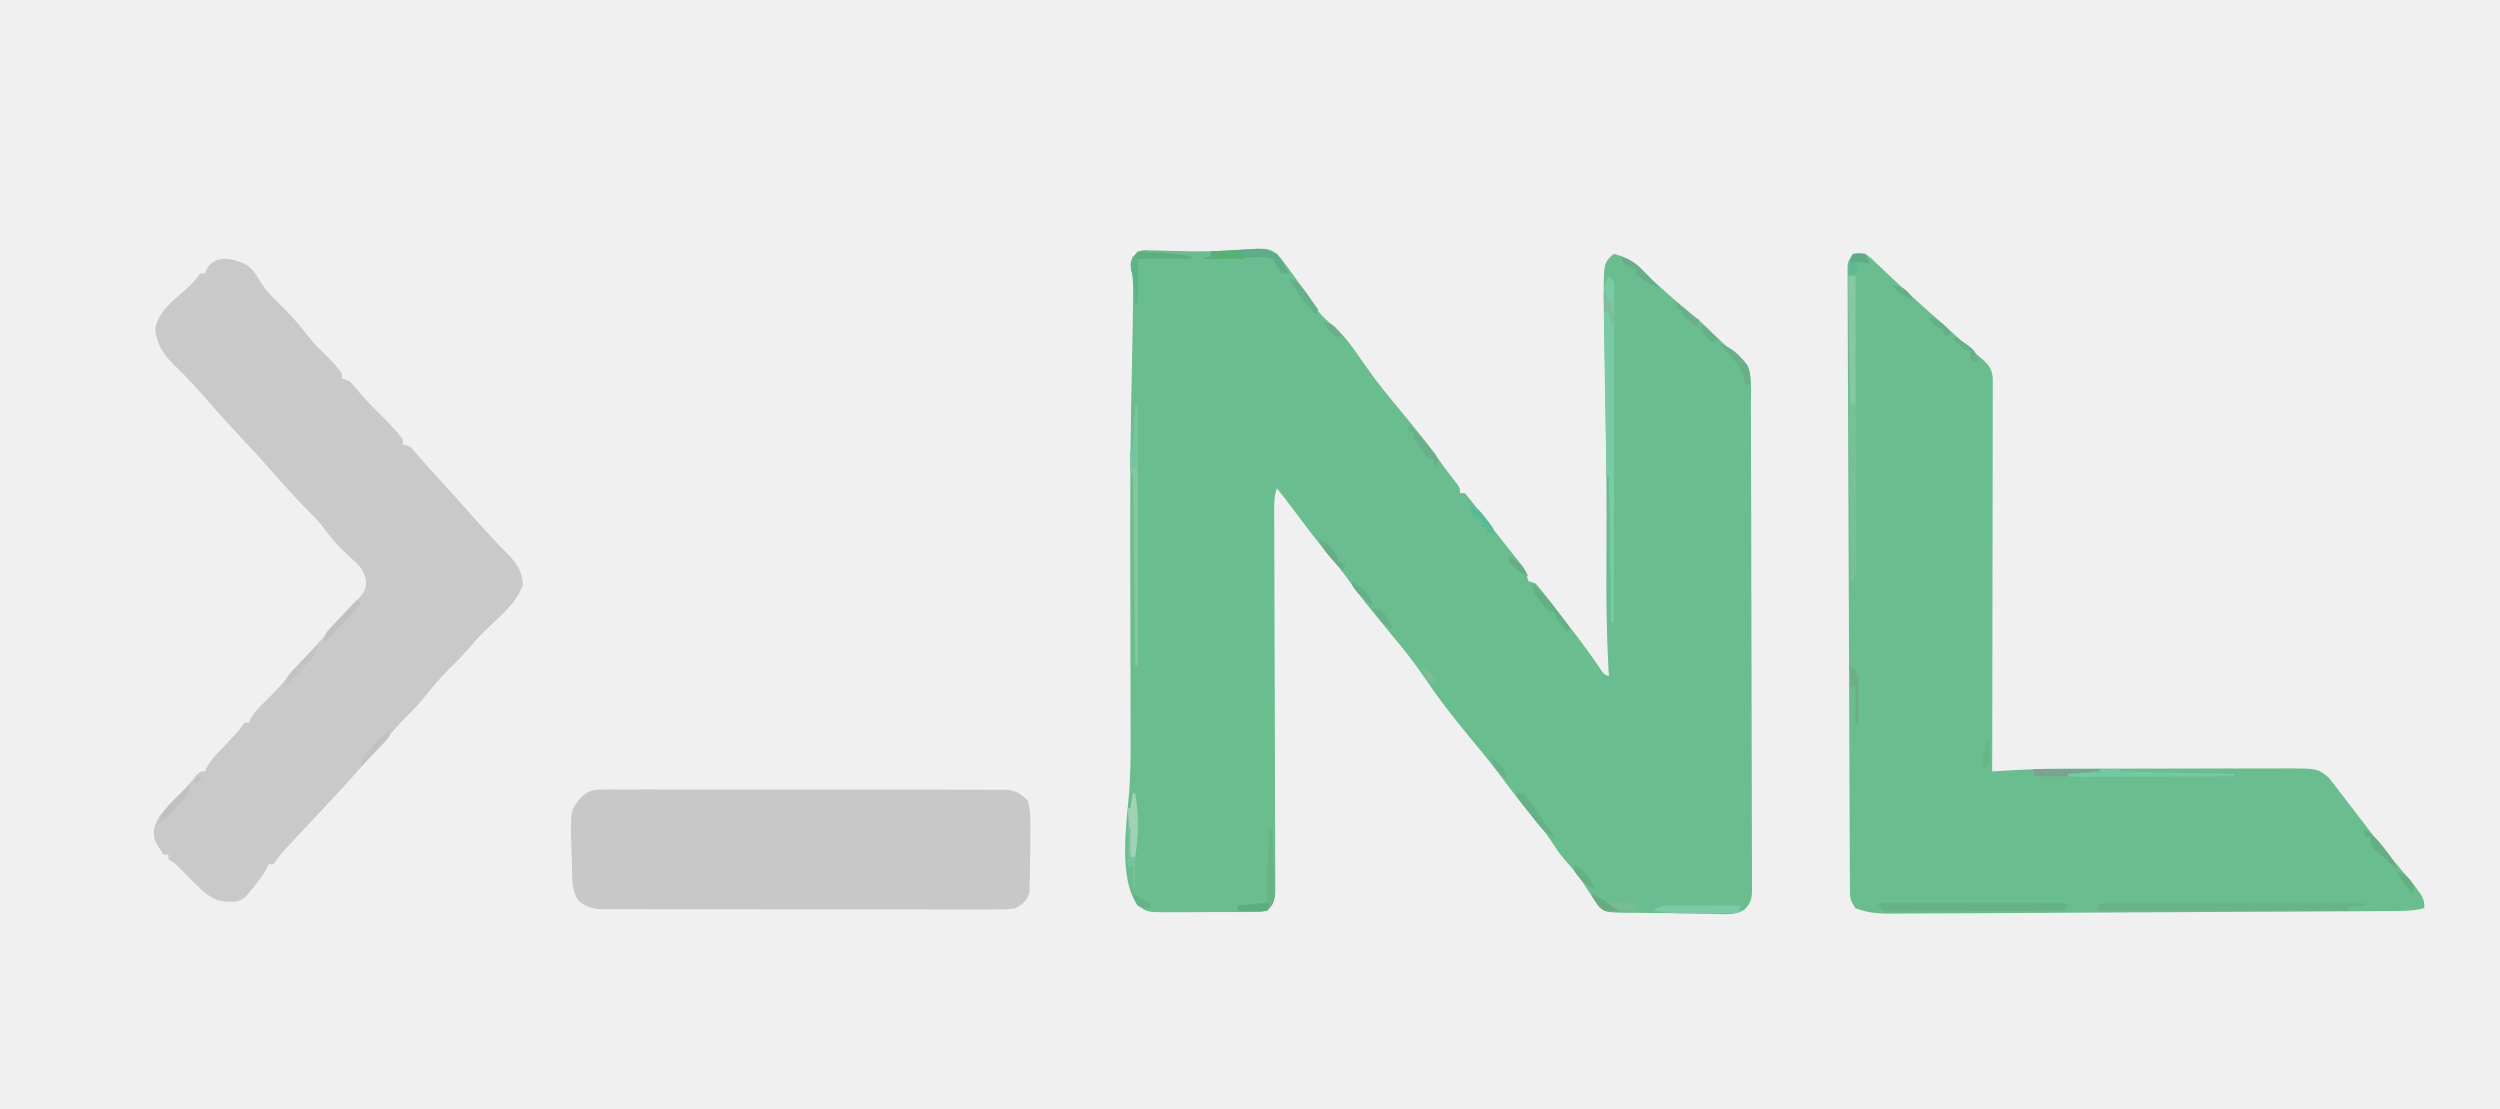
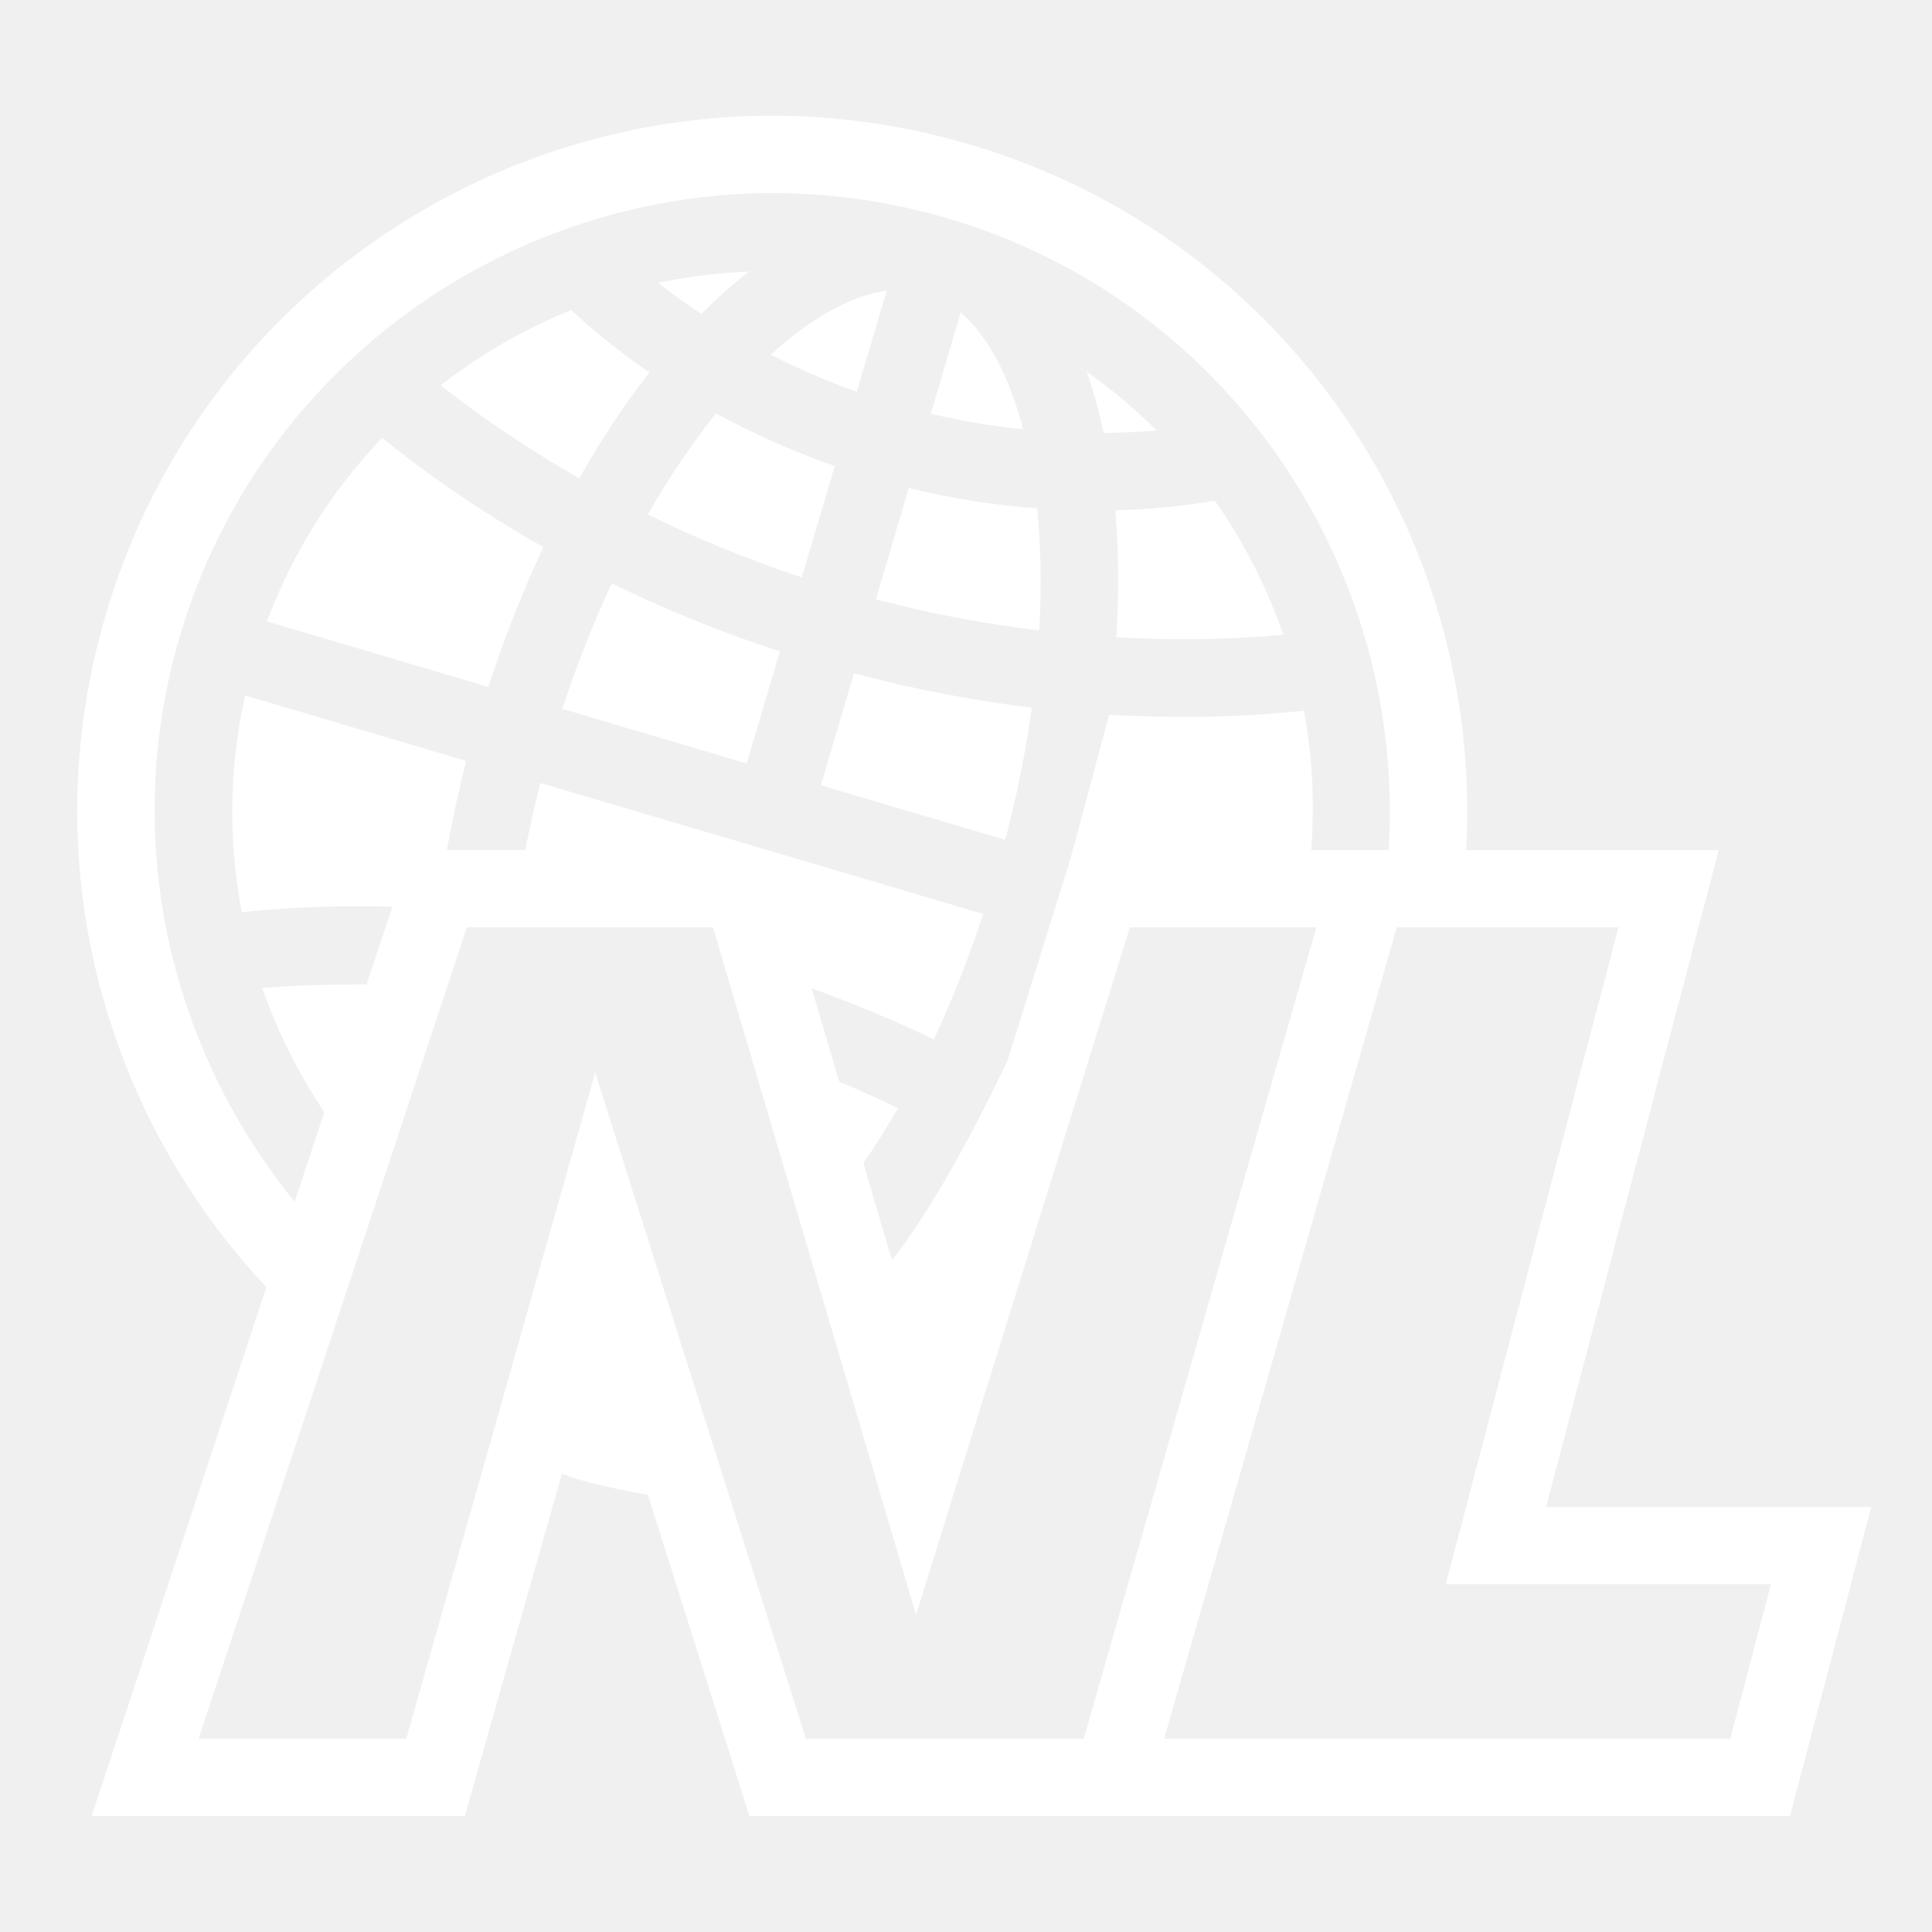
- <svg xmlns="http://www.w3.org/2000/svg" version="1.1" width="1024" height="454">
-   <path d="M0 0 C2.167 2.358 4.02 4.893 5.875 7.5 C6.668 8.583 6.668 8.583 7.478 9.687 C10.818 14.268 14.058 18.912 17.109 23.691 C18.886 25.861 20.651 27.436 22.797 29.227 C27.151 32.95 30.273 37.109 33.5 41.812 C34.634 43.422 35.769 45.03 36.906 46.637 C37.443 47.398 37.979 48.159 38.531 48.943 C41.506 53.11 44.743 57.052 48 61 C61.36 77.26 61.36 77.26 67.277 85.59 C69.43 88.602 71.689 91.525 73.969 94.441 C75 96 75 96 75 98 C75.66 98 76.32 98 77 98 C78.668 99.921 80.215 101.851 81.75 103.875 C82.732 105.151 83.713 106.427 84.695 107.703 C85.223 108.392 85.75 109.081 86.294 109.791 C88.11 112.143 89.955 114.471 91.805 116.797 C92.439 117.599 93.074 118.401 93.728 119.227 C94.978 120.807 96.232 122.384 97.491 123.957 C98.064 124.685 98.637 125.414 99.227 126.164 C99.738 126.808 100.249 127.452 100.776 128.116 C102 130 102 130 102.486 132.177 C102.74 133.08 102.74 133.08 103 134 C103.99 134.33 104.98 134.66 106 135 C107.778 137.048 109.43 139.091 111.062 141.25 C111.545 141.877 112.027 142.504 112.524 143.149 C113.528 144.454 114.528 145.761 115.526 147.07 C116.907 148.878 118.3 150.675 119.699 152.469 C124.197 158.246 128.543 164.089 132.625 170.172 C133.883 172.127 133.883 172.127 136 173 C135.928 171.719 135.856 170.439 135.781 169.119 C135.059 155.45 134.909 141.833 134.981 128.148 C135.014 121.674 135.029 115.2 135.035 108.727 C135.036 107.693 135.036 107.693 135.037 106.638 C135.044 94.452 134.917 82.27 134.746 70.086 C134.734 69.204 134.722 68.322 134.709 67.413 C134.587 58.643 134.455 49.872 134.309 41.102 C134.255 37.82 134.206 34.538 134.157 31.256 C134.134 29.729 134.108 28.203 134.079 26.676 C133.67 4.518 133.67 4.518 136.543 1.238 C137.024 0.829 137.505 0.421 138 0 C144.124 1.378 147.561 4.837 152 9 C157.475 14.042 162.951 19.018 168.75 23.688 C172.503 26.717 175.965 29.841 179.312 33.309 C181.197 35.197 183.171 36.941 185.188 38.688 C186.185 39.56 186.185 39.56 187.203 40.449 C188.598 41.653 190.013 42.832 191.438 44 C195.09 48.675 194.15 56.161 194.154 61.901 C194.16 63.211 194.16 63.211 194.167 64.546 C194.18 67.459 194.187 70.371 194.193 73.284 C194.201 75.377 194.209 77.47 194.218 79.563 C194.244 86.421 194.259 93.279 194.273 100.137 C194.279 102.499 194.284 104.861 194.29 107.223 C194.311 117.043 194.33 126.863 194.341 136.683 C194.357 150.758 194.391 164.832 194.448 178.907 C194.486 188.806 194.506 198.705 194.511 208.604 C194.515 214.518 194.527 220.431 194.559 226.344 C194.589 231.9 194.596 237.456 194.584 243.012 C194.584 245.054 194.592 247.095 194.609 249.136 C194.632 251.918 194.624 254.698 194.608 257.48 C194.622 258.292 194.636 259.104 194.65 259.941 C194.595 263.86 194.371 265.608 191.631 268.503 C188.583 270.237 186.824 270.478 183.336 270.426 C182.226 270.419 181.116 270.411 179.973 270.404 C178.786 270.374 177.598 270.344 176.375 270.312 C175.148 270.293 173.922 270.273 172.658 270.252 C170.08 270.206 167.502 270.15 164.924 270.085 C161.057 270.001 157.193 269.981 153.324 269.973 C150.904 269.942 148.483 269.91 146.062 269.875 C144.927 269.878 143.791 269.881 142.621 269.884 C134.984 269.695 134.984 269.695 132.245 267.76 C130.926 266.219 130.926 266.219 129 263 C128.487 262.25 127.974 261.5 127.445 260.727 C127.01 260.033 126.574 259.34 126.125 258.625 C124.104 255.526 121.982 252.744 119.5 250 C117.192 247.442 115.216 244.91 113.375 242 C109.965 236.707 105.954 231.942 101.959 227.087 C97.853 222.085 93.949 216.982 90.098 211.781 C86.544 207.069 82.754 202.553 79 198 C72.78 190.455 66.784 182.86 61.312 174.75 C56.88 168.18 52.11 162.063 47 156 C44.802 153.342 42.617 150.673 40.438 148 C39.875 147.311 39.313 146.621 38.734 145.911 C34.964 141.262 31.412 136.498 27.941 131.621 C25.816 128.752 23.558 126.037 21.25 123.312 C16.126 117.253 11.387 110.942 6.664 104.566 C4.506 101.658 2.285 98.81 0 96 C-1.142 99.425 -1.114 102.022 -1.1 105.636 C-1.099 106.313 -1.098 106.991 -1.096 107.689 C-1.091 109.965 -1.078 112.24 -1.066 114.515 C-1.061 116.145 -1.056 117.774 -1.052 119.404 C-1.042 122.915 -1.029 126.426 -1.014 129.937 C-0.991 135.488 -0.978 141.038 -0.966 146.589 C-0.933 162.372 -0.891 178.156 -0.829 193.94 C-0.794 202.656 -0.77 211.371 -0.758 220.086 C-0.752 224.7 -0.739 229.313 -0.713 233.926 C-0.689 238.264 -0.679 242.602 -0.679 246.94 C-0.677 248.533 -0.669 250.126 -0.656 251.719 C-0.639 253.892 -0.64 256.064 -0.646 258.237 C-0.642 259.454 -0.638 260.67 -0.634 261.924 C-1.031 265.26 -1.639 266.65 -4 269 C-6.225 269.515 -6.225 269.515 -8.851 269.533 C-9.836 269.549 -10.82 269.565 -11.835 269.581 C-13.429 269.574 -13.429 269.574 -15.055 269.566 C-16.695 269.576 -16.695 269.576 -18.369 269.585 C-20.684 269.592 -22.999 269.589 -25.314 269.576 C-28.855 269.563 -32.393 269.597 -35.934 269.635 C-38.182 269.636 -40.431 269.634 -42.68 269.629 C-43.738 269.642 -44.797 269.655 -45.887 269.669 C-53.239 269.576 -53.239 269.576 -57.15 266.616 C-64.986 255.537 -61.535 233.26 -60.496 220.419 C-60 213.644 -59.87 206.925 -59.902 200.135 C-59.904 198.93 -59.905 197.726 -59.907 196.485 C-59.912 193.214 -59.921 189.942 -59.932 186.671 C-59.942 183.175 -59.945 179.679 -59.949 176.184 C-59.962 165.794 -59.986 155.403 -60.01 145.013 C-60.034 134.862 -60.052 124.71 -60.062 114.559 C-60.063 113.846 -60.064 113.134 -60.065 112.4 C-60.089 88.923 -59.826 65.463 -59.286 41.991 C-59.099 33.777 -58.942 25.565 -58.906 17.349 C-58.897 16.187 -58.897 16.187 -58.887 15.002 C-58.884 11.965 -58.973 9.135 -59.574 6.152 C-60 4 -60 4 -58.911 1.216 C-57 -1 -57 -1 -54.47 -1.552 C-53.465 -1.519 -52.461 -1.487 -51.426 -1.453 C-50.294 -1.432 -49.162 -1.411 -47.996 -1.389 C-46.781 -1.343 -45.565 -1.297 -44.312 -1.25 C-41.776 -1.196 -39.24 -1.146 -36.703 -1.102 C-35.42 -1.076 -34.137 -1.051 -32.814 -1.024 C-26.048 -0.981 -19.304 -1.381 -12.554 -1.821 C-3.441 -2.327 -3.441 -2.327 0 0 Z " fill="#6ABD8E" transform="translate(523,104)" />
-   <path d="M0 0 C2.344 -0.422 2.344 -0.422 5 0 C7.219 1.547 7.219 1.547 9.5 3.75 C10.364 4.567 11.227 5.385 12.117 6.227 C12.58 6.673 13.042 7.119 13.519 7.579 C16.183 10.135 18.909 12.624 21.625 15.125 C22.463 15.901 22.463 15.901 23.318 16.692 C26.82 19.931 30.368 23.106 33.977 26.227 C37.468 29.287 40.881 32.434 44.309 35.566 C47.306 38.277 50.357 40.917 53.441 43.527 C55.93 45.879 56.958 47.505 57.246 50.93 C57.243 52.74 57.243 52.74 57.241 54.587 C57.242 55.259 57.244 55.931 57.246 56.624 C57.249 58.881 57.238 61.138 57.227 63.395 C57.226 65.011 57.227 66.628 57.228 68.244 C57.229 72.636 57.217 77.028 57.203 81.421 C57.19 86.009 57.189 90.597 57.187 95.186 C57.181 103.877 57.164 112.568 57.144 121.259 C57.122 131.152 57.111 141.046 57.101 150.939 C57.08 171.293 57.045 191.646 57 212 C58.087 211.929 59.174 211.859 60.293 211.786 C68.902 211.243 77.471 210.851 86.1 210.855 C87.184 210.851 88.267 210.848 89.384 210.845 C92.894 210.835 96.404 210.833 99.914 210.832 C102.384 210.829 104.854 210.825 107.324 210.822 C112.466 210.816 117.608 210.814 122.75 210.815 C129.332 210.815 135.914 210.801 142.497 210.784 C147.582 210.773 152.668 210.771 157.753 210.771 C160.181 210.77 162.61 210.766 165.038 210.758 C168.423 210.748 171.808 210.751 175.194 210.757 C176.189 210.751 177.185 210.746 178.21 210.74 C190.292 210.795 190.292 210.795 194.829 214.49 C195.274 215.067 195.718 215.644 196.176 216.238 C196.688 216.887 197.201 217.536 197.729 218.204 C198.252 218.9 198.774 219.596 199.312 220.312 C199.873 221.03 200.434 221.748 201.011 222.487 C202.691 224.646 204.348 226.82 206 229 C206.903 230.177 207.806 231.352 208.711 232.527 C210.346 234.652 211.973 236.781 213.598 238.914 C216.04 242.052 218.56 245.087 221.125 248.125 C234 263.465 234 263.465 234 268 C229.341 269.174 224.827 269.158 220.056 269.172 C219.154 269.178 218.252 269.184 217.323 269.191 C214.301 269.211 211.279 269.224 208.256 269.237 C206.09 269.25 203.923 269.263 201.756 269.277 C195.87 269.312 189.984 269.342 184.097 269.369 C180.42 269.387 176.743 269.406 173.066 269.425 C160.239 269.492 147.413 269.555 134.586 269.613 C122.627 269.666 110.668 269.732 98.709 269.802 C88.443 269.862 78.178 269.914 67.912 269.96 C61.78 269.987 55.648 270.018 49.516 270.057 C43.749 270.093 37.982 270.119 32.215 270.138 C30.099 270.147 27.983 270.159 25.867 270.174 C22.977 270.195 20.088 270.204 17.198 270.209 C15.944 270.223 15.944 270.223 14.665 270.237 C9.738 270.23 5.621 269.779 1 268 C-1.096 264.856 -1.252 264.13 -1.267 260.547 C-1.276 259.631 -1.285 258.714 -1.294 257.769 C-1.293 256.761 -1.293 255.752 -1.292 254.713 C-1.299 253.643 -1.306 252.572 -1.314 251.469 C-1.336 247.865 -1.343 244.261 -1.351 240.656 C-1.363 238.079 -1.377 235.503 -1.391 232.926 C-1.424 226.643 -1.446 220.359 -1.464 214.076 C-1.479 208.971 -1.498 203.866 -1.52 198.76 C-1.523 198.035 -1.526 197.309 -1.529 196.561 C-1.535 195.086 -1.542 193.612 -1.548 192.137 C-1.607 178.303 -1.653 164.468 -1.695 150.633 C-1.732 138.755 -1.779 126.878 -1.833 115 C-1.897 101.216 -1.954 87.431 -2 73.647 C-2.005 72.178 -2.01 70.709 -2.015 69.24 C-2.018 68.517 -2.02 67.794 -2.023 67.049 C-2.041 61.948 -2.063 56.848 -2.087 51.747 C-2.12 44.885 -2.142 38.023 -2.156 31.162 C-2.163 28.638 -2.174 26.114 -2.188 23.59 C-2.207 20.155 -2.213 16.721 -2.216 13.287 C-2.229 11.774 -2.229 11.774 -2.241 10.231 C-2.24 9.314 -2.238 8.397 -2.236 7.453 C-2.239 6.659 -2.241 5.866 -2.244 5.049 C-2 3 -2 3 0 0 Z " fill="#6ABD8E" transform="translate(759,104)" />
-   <path d="M0 0 C2.524 2.14 3.454 3.203 5 5.938 C7.34 10.018 10.394 13.127 13.75 16.375 C17.979 20.469 21.711 24.604 25.223 29.344 C27.603 32.36 30.327 34.97 33.074 37.648 C35.217 39.778 37.132 41.969 38.875 44.438 C38.875 45.097 38.875 45.758 38.875 46.438 C40.36 46.932 40.36 46.932 41.875 47.438 C43.418 49.004 43.418 49.004 45.062 51 C47.558 53.948 50.117 56.733 52.875 59.438 C56.726 63.243 60.618 67.102 63.875 71.438 C63.875 72.097 63.875 72.757 63.875 73.438 C65.36 73.933 65.36 73.933 66.875 74.438 C68.277 75.828 68.277 75.828 69.812 77.688 C73.071 81.534 76.443 85.248 79.875 88.938 C83.659 93.016 87.385 97.13 91.027 101.336 C93.484 104.13 95.988 106.88 98.5 109.625 C98.956 110.125 99.412 110.624 99.881 111.139 C102.059 113.513 104.269 115.827 106.562 118.09 C110.359 121.944 112.757 125.279 113.062 130.875 C110.427 138.781 103.082 144.269 97.285 149.996 C94.603 152.713 92.122 155.552 89.645 158.453 C87.683 160.652 85.611 162.694 83.5 164.75 C79.316 168.87 75.668 173.292 72 177.871 C69.665 180.691 67.174 183.23 64.547 185.773 C62.15 188.159 59.966 190.71 57.758 193.27 C54.978 196.471 52.127 199.607 49.281 202.75 C47.349 204.908 45.442 207.083 43.543 209.27 C40.015 213.309 36.371 217.227 32.688 221.125 C31.377 222.518 30.067 223.911 28.758 225.305 C28.11 225.994 27.462 226.683 26.794 227.394 C23.874 230.504 20.964 233.623 18.062 236.75 C17.565 237.283 17.068 237.815 16.556 238.364 C14.444 240.646 12.605 242.842 10.875 245.438 C10.215 245.438 9.555 245.438 8.875 245.438 C8.627 245.991 8.38 246.544 8.125 247.113 C6.637 249.879 4.842 252.177 2.875 254.625 C1.823 255.946 1.823 255.946 0.75 257.293 C-1.193 259.515 -2.13 260.274 -5.008 260.746 C-10.679 261.072 -13.739 260.003 -18.074 256.363 C-21.178 253.449 -24.195 250.461 -27.145 247.391 C-29.167 245.273 -29.167 245.273 -32.125 243.438 C-32.125 242.778 -32.125 242.118 -32.125 241.438 C-32.785 241.438 -33.445 241.438 -34.125 241.438 C-38.143 235.471 -38.143 235.471 -38.066 231.062 C-36.963 226.812 -35.04 224.498 -32 221.5 C-30.998 220.466 -29.997 219.431 -28.996 218.395 C-28.506 217.895 -28.016 217.396 -27.511 216.881 C-25.027 214.294 -22.757 211.523 -20.465 208.766 C-19.125 207.438 -19.125 207.438 -17.125 207.438 C-16.919 206.913 -16.712 206.388 -16.5 205.848 C-14.529 202.394 -11.859 199.742 -9.125 196.875 C-8.04 195.73 -6.956 194.583 -5.875 193.434 C-5.395 192.93 -4.916 192.427 -4.422 191.908 C-2.909 190.259 -2.909 190.259 -1.125 187.438 C-0.465 187.438 0.195 187.438 0.875 187.438 C1.119 186.865 1.362 186.293 1.613 185.703 C3.1 183.033 4.856 181.299 7.062 179.188 C10.569 175.759 13.869 172.254 17.062 168.535 C19.134 166.138 21.251 163.787 23.375 161.438 C26.636 157.823 29.859 154.18 33.055 150.508 C35.181 148.089 37.34 145.701 39.5 143.312 C40.629 142.046 40.629 142.046 41.781 140.754 C43.023 139.38 44.286 138.025 45.594 136.715 C48.15 134.052 48.883 132.846 48.809 129.094 C47.681 124.679 46.162 123.161 42.812 120.125 C41.805 119.183 40.801 118.236 39.801 117.285 C39.304 116.814 38.807 116.342 38.295 115.856 C35.484 113.049 33.124 109.885 30.727 106.727 C28.605 104.104 26.276 101.807 23.875 99.438 C21.895 97.354 19.946 95.241 18 93.125 C17.467 92.547 16.934 91.968 16.384 91.373 C13.715 88.47 11.074 85.55 8.5 82.562 C5.066 78.587 1.468 74.769 -2.125 70.938 C-6.323 66.459 -10.483 61.967 -14.496 57.32 C-19.464 51.578 -24.506 45.994 -30 40.75 C-34.546 36.244 -36.644 32.805 -37.562 26.375 C-36.603 19.932 -31.684 15.824 -27 11.75 C-24.02 9.131 -21.347 6.771 -19.125 3.438 C-18.465 3.438 -17.805 3.438 -17.125 3.438 C-16.898 2.819 -16.671 2.2 -16.438 1.562 C-12.653 -4.566 -5.529 -2.765 0 0 Z " fill="#C8C9C8" transform="translate(101.125,108.5625)" />
-   <path d="M0 0 C0.715 -0.007 1.431 -0.014 2.168 -0.021 C4.56 -0.039 6.95 -0.021 9.341 -0.003 C11.058 -0.008 12.775 -0.015 14.492 -0.025 C19.151 -0.043 23.809 -0.03 28.469 -0.011 C33.344 0.006 38.22 -0.003 43.096 -0.008 C51.284 -0.013 59.471 0.003 67.659 0.031 C77.126 0.063 86.592 0.063 96.058 0.046 C105.165 0.03 114.271 0.037 123.377 0.054 C127.253 0.061 131.128 0.06 135.004 0.052 C139.567 0.045 144.131 0.057 148.694 0.084 C150.369 0.091 152.044 0.091 153.719 0.084 C156.006 0.075 158.291 0.091 160.577 0.114 C162.497 0.118 162.497 0.118 164.454 0.122 C168.369 0.716 170.033 1.832 172.789 4.628 C174.108 9.142 173.803 13.947 173.789 18.628 C173.791 19.662 173.794 20.696 173.797 21.761 C173.789 25.26 173.734 28.755 173.664 32.253 C173.655 33.404 173.645 34.554 173.636 35.74 C173.601 36.83 173.567 37.919 173.531 39.042 C173.509 40.021 173.487 41.001 173.464 42.01 C172.516 45.684 170.952 46.595 167.789 48.628 C164.47 49.129 164.47 49.129 160.615 49.129 C159.904 49.135 159.193 49.14 158.46 49.146 C156.082 49.16 153.705 49.145 151.328 49.13 C149.621 49.134 147.914 49.139 146.207 49.146 C141.575 49.16 136.943 49.149 132.311 49.133 C127.463 49.119 122.615 49.125 117.768 49.129 C109.627 49.131 101.486 49.118 93.345 49.095 C83.933 49.068 74.522 49.066 65.11 49.078 C56.056 49.089 47.002 49.083 37.948 49.069 C34.095 49.063 30.242 49.063 26.389 49.068 C21.851 49.072 17.314 49.062 12.777 49.041 C11.111 49.035 9.446 49.035 7.781 49.04 C5.508 49.046 3.235 49.033 0.962 49.016 C-0.946 49.012 -0.946 49.012 -2.893 49.009 C-6.496 48.596 -8.348 47.816 -11.211 45.628 C-14.532 40.648 -13.777 34.866 -13.961 29.003 C-14.017 27.757 -14.072 26.51 -14.129 25.226 C-14.706 8.685 -14.706 8.685 -10.104 3.045 C-6.473 0.011 -4.685 0.002 0 0 Z " fill="#C8C8C8" transform="translate(248.2113,323.3718)" />
-   <path d="M0 0 C35.97 0 71.94 0 109 0 C109 0.33 109 0.66 109 1 C106.69 1 104.38 1 102 1 C102 1.66 102 2.32 102 3 C68.01 3 34.02 3 -1 3 C-0.67 2.01 -0.34 1.02 0 0 Z " fill="#68B389" transform="translate(860,370)" />
-   <path d="M0 0 C2 2 2 2 2.246 4.433 C2.244 5.463 2.242 6.494 2.241 7.555 C2.243 8.736 2.246 9.917 2.249 11.133 C2.242 12.435 2.234 13.737 2.227 15.079 C2.226 16.458 2.227 17.838 2.228 19.217 C2.229 22.969 2.217 26.721 2.203 30.473 C2.19 34.391 2.189 38.31 2.187 42.228 C2.181 49.651 2.164 57.074 2.144 64.498 C2.122 72.947 2.111 81.397 2.101 89.847 C2.08 107.231 2.045 124.616 2 142 C1.67 142 1.34 142 1 142 C0.67 122.2 0.34 102.4 0 82 C-0.33 82 -0.66 82 -1 82 C-1.177 71.899 -1.343 61.799 -1.495 51.697 C-1.566 47.007 -1.64 42.317 -1.724 37.627 C-1.804 33.101 -1.874 28.576 -1.938 24.05 C-1.964 22.322 -1.993 20.595 -2.026 18.868 C-2.072 16.45 -2.105 14.032 -2.135 11.614 C-2.152 10.899 -2.168 10.184 -2.185 9.448 C-2.217 5.782 -2.025 3.113 0 0 Z " fill="#79CBA5" transform="translate(659,113)" />
-   <path d="M0 0 C0.99 0 1.98 0 3 0 C3.047 16.003 3.082 32.005 3.104 48.008 C3.114 55.438 3.128 62.868 3.151 70.298 C3.171 76.772 3.184 83.246 3.188 89.721 C3.191 93.15 3.197 96.58 3.211 100.009 C3.228 103.834 3.228 107.658 3.227 111.482 C3.234 112.625 3.241 113.768 3.249 114.945 C3.246 115.983 3.243 117.021 3.241 118.09 C3.242 118.995 3.244 119.9 3.246 120.833 C3 123 3 123 1 125 C0.67 83.75 0.34 42.5 0 0 Z " fill="#79C194" transform="translate(757,113)" />
-   <path d="M0 0 C25.74 0 51.48 0 78 0 C77.67 0.99 77.34 1.98 77 3 C67.256 3.069 57.512 3.123 47.767 3.155 C43.243 3.171 38.719 3.192 34.194 3.226 C29.831 3.259 25.467 3.277 21.103 3.285 C19.436 3.29 17.769 3.301 16.101 3.317 C13.771 3.339 11.442 3.342 9.112 3.341 C8.418 3.351 7.724 3.362 7.008 3.373 C5.088 3.361 5.088 3.361 2 3 C1.34 2.01 0.68 1.02 0 0 Z " fill="#66B287" transform="translate(769,370)" />
-   <path d="M0 0 C0.33 0 0.66 0 1 0 C1 35.31 1 70.62 1 107 C0.67 107 0.34 107 0 107 C-0.33 80.93 -0.66 54.86 -1 28 C-1.33 28 -1.66 28 -2 28 C-2 25.03 -2 22.06 -2 19 C-1.67 19 -1.34 19 -1 19 C-0.67 12.73 -0.34 6.46 0 0 Z " fill="#84C69F" transform="translate(465,166)" />
-   <path d="M0 0 C0.99 0 1.98 0 3 0 C3 17.49 3 34.98 3 53 C2.34 52.67 1.68 52.34 1 52 C0.67 34.84 0.34 17.68 0 0 Z " fill="#86C8A0" transform="translate(757,113)" />
-   <path d="M0 0 C0.728 0.003 1.456 0.006 2.207 0.009 C4.53 0.02 6.853 0.045 9.176 0.07 C10.752 0.08 12.328 0.089 13.904 0.098 C17.766 0.12 21.627 0.154 25.488 0.195 C25.158 1.185 24.828 2.175 24.488 3.195 C19.967 3.224 15.447 3.242 10.926 3.258 C9.649 3.266 8.372 3.275 7.057 3.283 C5.196 3.288 5.196 3.288 3.297 3.293 C1.592 3.301 1.592 3.301 -0.147 3.309 C-3.664 3.19 -7.039 2.753 -10.512 2.195 C-6.869 -0.233 -4.204 -0.061 0 0 Z " fill="#7CCBA7" transform="translate(687.5117,370.8047)" />
-   <path d="M0 0 C0 0.33 0 0.66 0 1 C23.265 1.495 23.265 1.495 47 2 C47 2.33 47 2.66 47 3 C38.203 3.046 29.406 3.082 20.609 3.104 C16.524 3.114 12.439 3.128 8.354 3.151 C4.412 3.173 0.47 3.185 -3.472 3.19 C-4.976 3.193 -6.48 3.201 -7.984 3.211 C-10.091 3.226 -12.197 3.228 -14.304 3.227 C-16.102 3.234 -16.102 3.234 -17.937 3.241 C-20.873 3.01 -22.53 2.54 -25 1 C-22.333 0.83 -19.667 0.664 -17 0.5 C-16.256 0.452 -15.512 0.405 -14.746 0.355 C-9.82 0.056 -4.935 -0.045 0 0 Z " fill="#72C9A3" transform="translate(868,315)" />
-   <path d="M0 0 C1.582 1.945 1.582 1.945 2.812 4.125 C3.231 4.849 3.65 5.574 4.082 6.32 C4.385 6.875 4.688 7.429 5 8 C4.01 8 3.02 8 2 8 C1.417 7.022 0.834 6.044 0.233 5.037 C-1.701 1.706 -1.701 1.706 -5.116 1.319 C-6.31 1.35 -7.504 1.382 -8.734 1.414 C-10.678 1.443 -10.678 1.443 -12.66 1.473 C-14.023 1.523 -15.387 1.574 -16.75 1.625 C-18.129 1.655 -19.508 1.682 -20.887 1.707 C-24.259 1.778 -27.629 1.876 -31 2 C-29.68 1.67 -28.36 1.34 -27 1 C-27 0.34 -27 -0.32 -27 -1 C-23.438 -1.227 -19.876 -1.428 -16.312 -1.625 C-15.305 -1.689 -14.298 -1.754 -13.26 -1.82 C-12.283 -1.872 -11.307 -1.923 -10.301 -1.977 C-9.405 -2.029 -8.51 -2.081 -7.587 -2.135 C-4.652 -1.982 -2.626 -1.3 0 0 Z " fill="#5EAD8A" transform="translate(523,104)" />
-   <path d="M0 0 C0.33 0 0.66 0 1 0 C1.218 4.056 1.414 8.112 1.592 12.17 C1.655 13.55 1.724 14.929 1.799 16.308 C1.906 18.293 1.99 20.279 2.074 22.266 C2.132 23.46 2.189 24.654 2.249 25.884 C1.975 29.311 1.467 30.642 -1 33 C-3.918 33.391 -3.918 33.391 -7.188 33.25 C-8.274 33.214 -9.361 33.178 -10.48 33.141 C-11.312 33.094 -12.143 33.048 -13 33 C-13 32.34 -13 31.68 -13 31 C-9.04 30.67 -5.08 30.34 -1 30 C-1.021 28.577 -1.041 27.154 -1.062 25.688 C-1.074 17.113 -0.497 8.557 0 0 Z " fill="#68B388" transform="translate(520,340)" />
-   <path d="M0 0 C2.542 0.142 5.083 0.288 7.625 0.438 C8.694 0.496 8.694 0.496 9.785 0.557 C13.918 0.803 17.923 1.235 22 2 C22 2.33 22 2.66 22 3 C14.74 3 7.48 3 0 3 C0 8.94 0 14.88 0 21 C-0.33 21 -0.66 21 -1 21 C-1.061 20.264 -1.121 19.528 -1.184 18.77 C-1.267 17.794 -1.351 16.818 -1.438 15.812 C-1.519 14.85 -1.6 13.887 -1.684 12.895 C-1.916 10.028 -1.916 10.028 -2.723 7.449 C-3.098 4.136 -1.893 2.651 0 0 Z " fill="#5FAE80" transform="translate(466,103)" />
-   <path d="M0 0 C0.33 0 0.66 0 1 0 C2.547 8.7 2.316 17.284 1 26 C0.34 26 -0.32 26 -1 26 C-1.33 19.4 -1.66 12.8 -2 6 C-1.67 6 -1.34 6 -1 6 C-0.67 4.02 -0.34 2.04 0 0 Z " fill="#A0D3B6" transform="translate(464,325)" />
-   <path d="M0 0 C8.91 0 17.82 0 27 0 C27 0.33 27 0.66 27 1 C20.565 1.495 20.565 1.495 14 2 C14 2.33 14 2.66 14 3 C9.38 3 4.76 3 0 3 C0 2.01 0 1.02 0 0 Z " fill="#78A591" transform="translate(833,315)" />
-   <path d="M0 0 C4.29 0 8.58 0 13 0 C13.33 0.99 13.66 1.98 14 3 C8.06 3 2.12 3 -4 3 C-2.68 2.67 -1.36 2.34 0 2 C0 1.34 0 0.68 0 0 Z " fill="#56B173" transform="translate(496,103)" />
-   <path d="M0 0 C0.66 0.33 1.32 0.66 2 1 C0.02 1.99 0.02 1.99 -2 3 C-1.34 2.01 -0.68 1.02 0 0 Z M-3 3 C-3 7.298 -5.568 9.17 -8.375 12.125 C-8.883 12.675 -9.391 13.226 -9.914 13.793 C-13.704 17.852 -13.704 17.852 -16 19 C-14.577 14.311 -11.843 11.484 -8.375 8.188 C-7.859 7.685 -7.344 7.183 -6.812 6.666 C-5.548 5.437 -4.275 4.218 -3 3 Z " fill="#C0C0BF" transform="translate(81,318)" />
-   <path d="M0 0 C3.847 3.681 7.114 7.562 10.312 11.812 C10.767 12.41 11.221 13.007 11.689 13.623 C12.796 15.079 13.899 16.539 15 18 C14.67 18.66 14.34 19.32 14 20 C9 14.25 9 14.25 9 12 C8.01 11.67 7.02 11.34 6 11 C4.395 9.258 4.395 9.258 2.812 7.125 C2.283 6.426 1.753 5.728 1.207 5.008 C0 3 0 3 0 0 Z " fill="#64B086" transform="translate(628,239)" />
-   <path d="M0 0 C0.66 0.33 1.32 0.66 2 1 C-2.76 6.593 -7.746 11.869 -13 17 C-13 13.45 -12.514 13.116 -10.156 10.645 C-9.57 10.023 -8.983 9.401 -8.379 8.76 C-7.759 8.117 -7.139 7.475 -6.5 6.812 C-5.88 6.158 -5.26 5.504 -4.621 4.83 C-3.087 3.214 -1.547 1.604 0 0 Z " fill="#C1C1C1" transform="translate(146,246)" />
-   <path d="M0 0 C5.428 0.854 8.76 4.803 12 9 C12.901 11.546 13 13.263 13 16 C12.34 16.33 11.68 16.66 11 17 C10.794 15.989 10.588 14.979 10.375 13.938 C8.719 8.065 4.22 4.182 0 0 Z " fill="#69B089" transform="translate(704,141)" />
-   <path d="M0 0 C0.99 0 1.98 0 3 0 C4.867 2.16 4.867 2.16 6.875 5.062 C7.574 6.06 8.272 7.058 8.992 8.086 C9.655 9.048 10.317 10.009 11 11 C11.997 12.398 12.997 13.794 14 15.188 C14.66 16.116 15.32 17.044 16 18 C12.87 16.644 11.089 15.23 8.984 12.559 C8.456 11.893 7.927 11.227 7.383 10.541 C6.844 9.847 6.305 9.153 5.75 8.438 C5.196 7.739 4.641 7.041 4.07 6.322 C0 1.154 0 1.154 0 0 Z " fill="#66AF87" transform="translate(621,325)" />
-   <path d="M0 0 C3.197 3.004 6.085 6.174 8.875 9.562 C9.799 10.678 9.799 10.678 10.742 11.816 C12 14 12 14 11.695 16.277 C11.466 16.846 11.236 17.414 11 18 C10.67 16.68 10.34 15.36 10 14 C9.34 14 8.68 14 8 14 C6.492 12.102 6.492 12.102 4.875 9.625 C4.336 8.813 3.797 8.001 3.242 7.164 C2 5 2 5 2 3 C1.34 3 0.68 3 0 3 C0 2.01 0 1.02 0 0 Z " fill="#6AAF87" transform="translate(577,174)" />
-   <path d="M0 0 C0.33 0 0.66 0 1 0 C1.029 3.958 1.047 7.917 1.062 11.875 C1.071 13.003 1.079 14.131 1.088 15.293 C1.091 16.369 1.094 17.446 1.098 18.555 C1.103 19.55 1.108 20.545 1.114 21.57 C1 24 1 24 0 26 C-0.66 26 -1.32 26 -2 26 C-2 23.69 -2 21.38 -2 19 C-1.67 19 -1.34 19 -1 19 C-0.67 12.73 -0.34 6.46 0 0 Z " fill="#76C49D" transform="translate(465,166)" />
-   <path d="M0 0 C0 4.04 -1.469 4.957 -4.188 7.875 C-5.005 8.757 -5.822 9.638 -6.664 10.547 C-9.072 13.075 -11.491 15.572 -14 18 C-13.412 14.681 -12.373 12.973 -10.059 10.547 C-9.475 9.928 -8.892 9.309 -8.291 8.672 C-7.679 8.038 -7.068 7.403 -6.438 6.75 C-5.822 6.1 -5.206 5.451 -4.572 4.781 C-3.055 3.181 -1.53 1.588 0 0 Z " fill="#C3C3C2" transform="translate(130,264)" />
-   <path d="M0 0 C3.778 1.508 5.646 3.698 8.125 6.875 C8.808 7.739 9.491 8.602 10.195 9.492 C11.727 11.62 12.926 13.618 14 16 C5.302 8.67 5.302 8.67 3 6 C3 5.01 3 4.02 3 3 C2.34 3 1.68 3 1 3 C0.67 2.01 0.34 1.02 0 0 Z " fill="#64AD85" transform="translate(968,340)" />
-   <path d="M0 0 C3.946 1.327 6.267 2.928 9.125 5.938 C10.119 6.972 10.119 6.972 11.133 8.027 C11.749 8.678 12.365 9.329 13 10 C13.997 11.003 14.995 12.005 16 13 C12.013 11.633 9.115 9.848 6 7 C6 6.34 6 5.68 6 5 C5.196 4.732 4.391 4.464 3.562 4.188 C2.717 3.796 1.871 3.404 1 3 C0.67 2.01 0.34 1.02 0 0 Z " fill="#68AD88" transform="translate(664,105)" />
-   <path d="M0 0 C1.207 0.031 1.207 0.031 2.438 0.062 C3.098 1.383 3.757 2.703 4.438 4.062 C2.788 3.732 1.137 3.402 -0.562 3.062 C-0.892 4.713 -1.222 6.362 -1.562 8.062 C-2.553 8.062 -3.542 8.062 -4.562 8.062 C-3.547 0.087 -3.547 0.087 0 0 Z " fill="#60B792" transform="translate(761.5625,103.9375)" />
-   <path d="M0 0 C0.33 0 0.66 0 1 0 C1 3.96 1 7.92 1 12 C1.66 12 2.32 12 3 12 C3 16.29 3 20.58 3 25 C2.67 25 2.34 25 2 25 C2 22.03 2 19.06 2 16 C1.34 16 0.68 16 0 16 C0 10.72 0 5.44 0 0 Z " fill="#77C19B" transform="translate(462,339)" />
-   <path d="M0 0 C4.086 1.528 5.798 4.111 8.25 7.625 C8.956 8.628 9.663 9.631 10.391 10.664 C11.187 11.82 11.187 11.82 12 13 C11.67 13.66 11.34 14.32 11 15 C6.623 10.266 2.983 5.727 0 0 Z " fill="#63B089" transform="translate(528,114)" />
-   <path d="M0 0 C0 3.461 -0.352 3.745 -2.625 6.137 C-3.166 6.714 -3.708 7.29 -4.266 7.885 C-4.838 8.48 -5.41 9.075 -6 9.688 C-6.572 10.294 -7.145 10.901 -7.734 11.525 C-9.15 13.023 -10.574 14.512 -12 16 C-12 11.921 -10.433 10.943 -7.688 8 C-6.487 6.701 -6.487 6.701 -5.262 5.375 C-3.531 3.557 -1.789 1.76 0 0 Z " fill="#C2C2C2" transform="translate(160,298)" />
-   <path d="M0 0 C2.104 1.696 2.932 2.55 3.341 5.268 C3.325 6.132 3.309 6.996 3.293 7.887 C3.283 8.825 3.274 9.762 3.264 10.729 C3.239 11.705 3.213 12.681 3.188 13.688 C3.174 14.676 3.16 15.664 3.146 16.682 C3.111 19.122 3.062 21.561 3 24 C2.67 24 2.34 24 2 24 C2 18.72 2 13.44 2 8 C1.34 8 0.68 8 0 8 C0 5.36 0 2.72 0 0 Z " fill="#70AC86" transform="translate(758,273)" />
-   <path d="M0 0 C3.96 0.33 7.92 0.66 12 1 C12 1.99 12 2.98 12 4 C7.452 4.178 4.121 3.998 0 2 C0 1.34 0 0.68 0 0 Z " fill="#77BC92" transform="translate(658,369)" />
-   <path d="M0 0 C3.593 1.198 4.421 2.468 6.688 5.438 C7.31 6.241 7.933 7.044 8.574 7.871 C10 10 10 10 10 12 C9.01 11.67 8.02 11.34 7 11 C7 10.34 7 9.68 7 9 C6.34 9 5.68 9 5 9 C5 8.01 5 7.02 5 6 C4.361 5.753 3.721 5.505 3.062 5.25 C1 4 1 4 0.25 1.875 C0.168 1.256 0.085 0.637 0 0 Z " fill="#5ABA95" transform="translate(602,207)" />
-   <path d="M0 0 C-0.33 0.99 -0.66 1.98 -1 3 C-4.96 3 -8.92 3 -13 3 C-13 2.34 -13 1.68 -13 1 C-11.584 0.831 -10.167 0.665 -8.75 0.5 C-7.567 0.361 -7.567 0.361 -6.359 0.219 C-4 0 -4 0 0 0 Z " fill="#5CAC7F" transform="translate(520,370)" />
-   <path d="M0 0 C0.66 0.33 1.32 0.66 2 1 C2 6.94 2 12.88 2 19 C1.67 19 1.34 19 1 19 C0.939 18.264 0.879 17.528 0.816 16.77 C0.733 15.794 0.649 14.818 0.562 13.812 C0.481 12.85 0.4 11.887 0.316 10.895 C0.056 8.019 0.056 8.019 -0.598 5.324 C-1 3 -1 3 0 0 Z " fill="#5AB58B" transform="translate(464,105)" />
-   <path d="M0 0 C3.794 1.49 5.683 3.691 8 7 C8 7.66 8 8.32 8 9 C8.99 9.33 9.98 9.66 11 10 C10.67 10.99 10.34 11.98 10 13 C2.517 4.738 2.517 4.738 0 0 Z " fill="#67AD85" transform="translate(540,221)" />
-   <path d="M0 0 C7.685 5.094 7.685 5.094 9 8.875 C9 9.576 9 10.277 9 11 C8.01 10.34 7.02 9.68 6 9 C6 8.01 6 7.02 6 6 C5.402 5.732 4.804 5.464 4.188 5.188 C2.028 4.015 0.642 2.806 -1 1 C-0.67 0.67 -0.34 0.34 0 0 Z " fill="#68AE87" transform="translate(801,138)" />
-   <path d="M0 0 C2.962 1.375 5.421 3.004 8 5 C8.99 5.66 9.98 6.32 11 7 C8.312 7.375 8.312 7.375 5 7 C2.886 5.181 1.613 3.325 0 1 C0 0.67 0 0.34 0 0 Z " fill="#68AA81" transform="translate(652,366)" />
-   <path d="M0 0 C2.704 0.364 3.744 0.681 5.484 2.848 C5.902 3.579 6.32 4.309 6.75 5.062 C7.392 6.163 7.392 6.163 8.047 7.285 C8.361 7.851 8.676 8.417 9 9 C5.78 7.638 4.183 6.275 2.25 3.375 C1.822 2.743 1.394 2.112 0.953 1.461 C0.639 0.979 0.324 0.497 0 0 Z " fill="#69B088" transform="translate(562,249)" />
-   <path d="M0 0 C0.482 0.422 0.964 0.843 1.461 1.277 C2.093 1.825 2.724 2.373 3.375 2.938 C4.001 3.483 4.628 4.028 5.273 4.59 C6.956 6.07 6.956 6.07 9 7 C8.67 7.99 8.34 8.98 8 10 C5.959 8.384 3.959 6.714 2 5 C2 4.34 2 3.68 2 3 C1.34 3 0.68 3 0 3 C0 2.01 0 1.02 0 0 Z " fill="#6BAE88" transform="translate(687,124)" />
-   <path d="M0 0 C4.078 2.865 6.027 5.43 8 10 C4.204 8.509 2.283 6.343 0 3 C0 2.01 0 1.02 0 0 Z " fill="#67AE84" transform="translate(645,354)" />
-   <path d="M0 0 C1.155 0.905 2.299 1.824 3.438 2.75 C4.076 3.26 4.714 3.771 5.371 4.297 C7.188 6.197 7.604 7.436 8 10 C4.825 7.598 2.142 5.383 0 2 C0 1.34 0 0.68 0 0 Z " fill="#66AF88" transform="translate(554,238)" />
-   <path d="M0 0 C4.248 0.472 6.2 2.967 9 6 C8.67 6.66 8.34 7.32 8 8 C7.34 7.67 6.68 7.34 6 7 C6 6.34 6 5.68 6 5 C5.381 4.732 4.763 4.464 4.125 4.188 C2 3 2 3 0 0 Z " fill="#64AF86" transform="translate(790,130)" />
-   <path d="M0 0 C3.582 4.673 4.111 7.02 4 13 C3.67 13 3.34 13 3 13 C2.67 11.35 2.34 9.7 2 8 C1.34 8 0.68 8 0 8 C0 5.36 0 2.72 0 0 Z " fill="#7DBF9B" transform="translate(657,120)" />
-   <path d="M0 0 C0.33 0 0.66 0 1 0 C1.081 1.437 1.139 2.874 1.188 4.312 C1.24 5.513 1.24 5.513 1.293 6.738 C0.938 9.479 0.106 10.292 -2 12 C-2.263 7.668 -1.292 4.12 0 0 Z " fill="#67B786" transform="translate(814,303)" />
-   <path d="M0 0 C3.255 0.349 4.019 1.021 6.25 3.562 C6.827 4.367 7.405 5.171 8 6 C5 6 5 6 3.613 4.688 C2.409 3.125 1.204 1.562 0 0 Z " fill="#69B08A" transform="translate(542,132)" />
-   <path d="M0 0 C3.729 1.243 4.847 2.77 7 6 C6.67 6.99 6.34 7.98 6 9 C4.997 7.69 3.998 6.377 3 5.062 C2.443 4.332 1.886 3.601 1.312 2.848 C0 1 0 1 0 0 Z " fill="#65AE82" transform="translate(982,357)" />
-   <path d="M0 0 C5.571 5.143 5.571 5.143 6 9 C0.429 3.857 0.429 3.857 0 0 Z " fill="#68B087" transform="translate(611,310)" />
-   <path d="M0 0 C4.206 1.502 5.739 4.286 8 8 C4.638 6.559 2.408 4.752 0 2 C0 1.34 0 0.68 0 0 Z " fill="#63AE84" transform="translate(618,228)" />
-   <path d="M0 0 C2.31 1.98 4.62 3.96 7 6 C6.01 6.33 5.02 6.66 4 7 C2 5.188 2 5.188 0 3 C0 2.01 0 1.02 0 0 Z " fill="#65B088" transform="translate(697,133)" />
-   <path d="M0 0 C3.674 0.306 4.781 0.758 7.312 3.562 C8.148 4.769 8.148 4.769 9 6 C5.063 4.688 2.773 3.081 0 0 Z " fill="#63B089" transform="translate(775,117)" />
-   <path d="M0 0 C0.784 0.474 1.567 0.949 2.375 1.438 C3.889 2.339 5.424 3.212 7 4 C7 4.66 7 5.32 7 6 C4.625 5.812 4.625 5.812 2 5 C0.688 2.438 0.688 2.438 0 0 Z " fill="#65B487" transform="translate(464,366)" />
-   <path d="M0 0 C1.709 1.623 3.374 3.293 5 5 C5 5.66 5 6.32 5 7 C3.062 6.312 3.062 6.312 1 5 C0.25 2.375 0.25 2.375 0 0 Z " fill="#7EBC99" transform="translate(583,273)" />
-   <path d="M0 0 C1.65 0 3.3 0 5 0 C5.66 1.32 6.32 2.64 7 4 C4.36 3.67 1.72 3.34 -1 3 C-0.67 2.01 -0.34 1.02 0 0 Z " fill="#5EAC84" transform="translate(759,104)" />
+ <svg xmlns="http://www.w3.org/2000/svg" viewBox="0,0,256,256" width="500px" height="500px" fill-rule="nonzero">
+   <g fill="#ffffff" fill-rule="nonzero" stroke="none" stroke-width="1" stroke-linecap="butt" stroke-linejoin="miter" stroke-miterlimit="10" stroke-dasharray="" stroke-dashoffset="0" font-family="none" font-weight="none" font-size="none" text-anchor="none" style="mix-blend-mode: normal">
+     <g transform="scale(5.12,5.12)">
+       <path d="M19.746,2.996c-7.672,0.105 -14.715,5.148 -17.004,12.895c-1.883,6.355 -0.078,12.914 4.152,17.422l-4.523,13.688h9.656l2.516,-8.863c0.117,0.039 0.23,0.086 0.348,0.125c0.625,0.184 1.25,0.312 1.875,0.422l2.629,8.316h26.93l2.102,-8h-8.414l4.469,-17h-6.539c0.461,-8.148 -4.668,-15.844 -12.832,-18.258c-1.789,-0.531 -3.594,-0.77 -5.363,-0.746zM19.781,5c1.57,-0.023 3.172,0.188 4.762,0.656c7.281,2.156 11.852,9.066 11.395,16.344h-2.004c0.09,-1.223 0.035,-2.434 -0.191,-3.609c-1.176,0.133 -2.91,0.23 -5.039,0.105l-1,3.73l-1.625,5.211c-1.121,2.367 -2.18,4.148 -2.996,5.18l-0.738,-2.512c0.301,-0.445 0.602,-0.914 0.891,-1.422c-0.477,-0.238 -0.984,-0.465 -1.516,-0.688l-0.715,-2.418c1.133,0.414 2.207,0.855 3.16,1.324c0.469,-1 0.898,-2.086 1.281,-3.246l-2.406,-0.715l-9.055,-2.676c-0.152,0.59 -0.277,1.164 -0.391,1.734h-2.031c0.141,-0.758 0.301,-1.523 0.504,-2.305l-5.723,-1.695c-0.422,1.895 -0.434,3.797 -0.086,5.609c0.953,-0.105 2.293,-0.184 3.895,-0.141l-0.668,2.012c-1.047,-0.004 -1.992,0.027 -2.695,0.094c0.395,1.137 0.938,2.211 1.602,3.211l-0.766,2.32c-3.227,-3.961 -4.523,-9.391 -2.969,-14.648c2.035,-6.871 8.305,-11.359 15.125,-11.457zM19.387,7.027c-0.797,0.035 -1.582,0.129 -2.352,0.293c0.309,0.242 0.684,0.516 1.113,0.805c0.406,-0.406 0.82,-0.781 1.238,-1.098zM22.949,7.52c-0.914,0.125 -1.949,0.699 -3,1.66c0.66,0.34 1.406,0.668 2.223,0.961zM14.785,8.023c-1.211,0.488 -2.348,1.145 -3.379,1.949c0.832,0.656 2.035,1.52 3.586,2.406c0.57,-1.008 1.176,-1.926 1.816,-2.738c-1,-0.688 -1.68,-1.289 -2.023,-1.617zM24.863,8.086l-0.773,2.621c0.844,0.199 1.645,0.328 2.391,0.402c-0.363,-1.375 -0.918,-2.418 -1.617,-3.023zM28.121,9.613c0.176,0.492 0.32,1.031 0.441,1.594c0.52,-0.008 0.98,-0.031 1.367,-0.066c-0.551,-0.559 -1.16,-1.066 -1.809,-1.527zM18.531,10.699c-0.605,0.754 -1.203,1.629 -1.766,2.617c1.184,0.582 2.52,1.141 3.984,1.625l0.855,-2.879c-1.164,-0.406 -2.188,-0.883 -3.074,-1.363zM9.891,11.332c-1.277,1.332 -2.301,2.934 -2.984,4.75l5.73,1.695c0.422,-1.277 0.895,-2.492 1.426,-3.617c-1.855,-1.051 -3.254,-2.082 -4.172,-2.828zM23.52,12.629l-0.852,2.883c1.496,0.391 2.918,0.648 4.227,0.805c0.066,-1.137 0.043,-2.195 -0.055,-3.16c-1.008,-0.074 -2.125,-0.234 -3.32,-0.527zM31.438,12.953c-0.469,0.086 -1.363,0.223 -2.574,0.254c0.09,1.027 0.098,2.129 0.027,3.285c1.785,0.102 3.266,0.035 4.324,-0.066c-0.434,-1.234 -1.027,-2.406 -1.777,-3.473zM15.832,15.098c-0.465,1 -0.895,2.086 -1.281,3.246l4.773,1.414l0.859,-2.898c-1.605,-0.527 -3.062,-1.129 -4.352,-1.762zM22.102,17.426l-0.859,2.898l4.773,1.41c0.309,-1.18 0.539,-2.328 0.688,-3.418c-1.418,-0.172 -2.969,-0.457 -4.602,-0.891zM12.082,24h6.371l5.254,17.793l0.98,-3.152l4.555,-14.641h4.824l-6.02,21h-7.188l-5.453,-17.242l-4.891,17.242h-5.375zM36.148,24h5.738l-4.469,17h8.414l-1.051,4h-14.652z" />
+     </g>
+   </g>
</svg>
